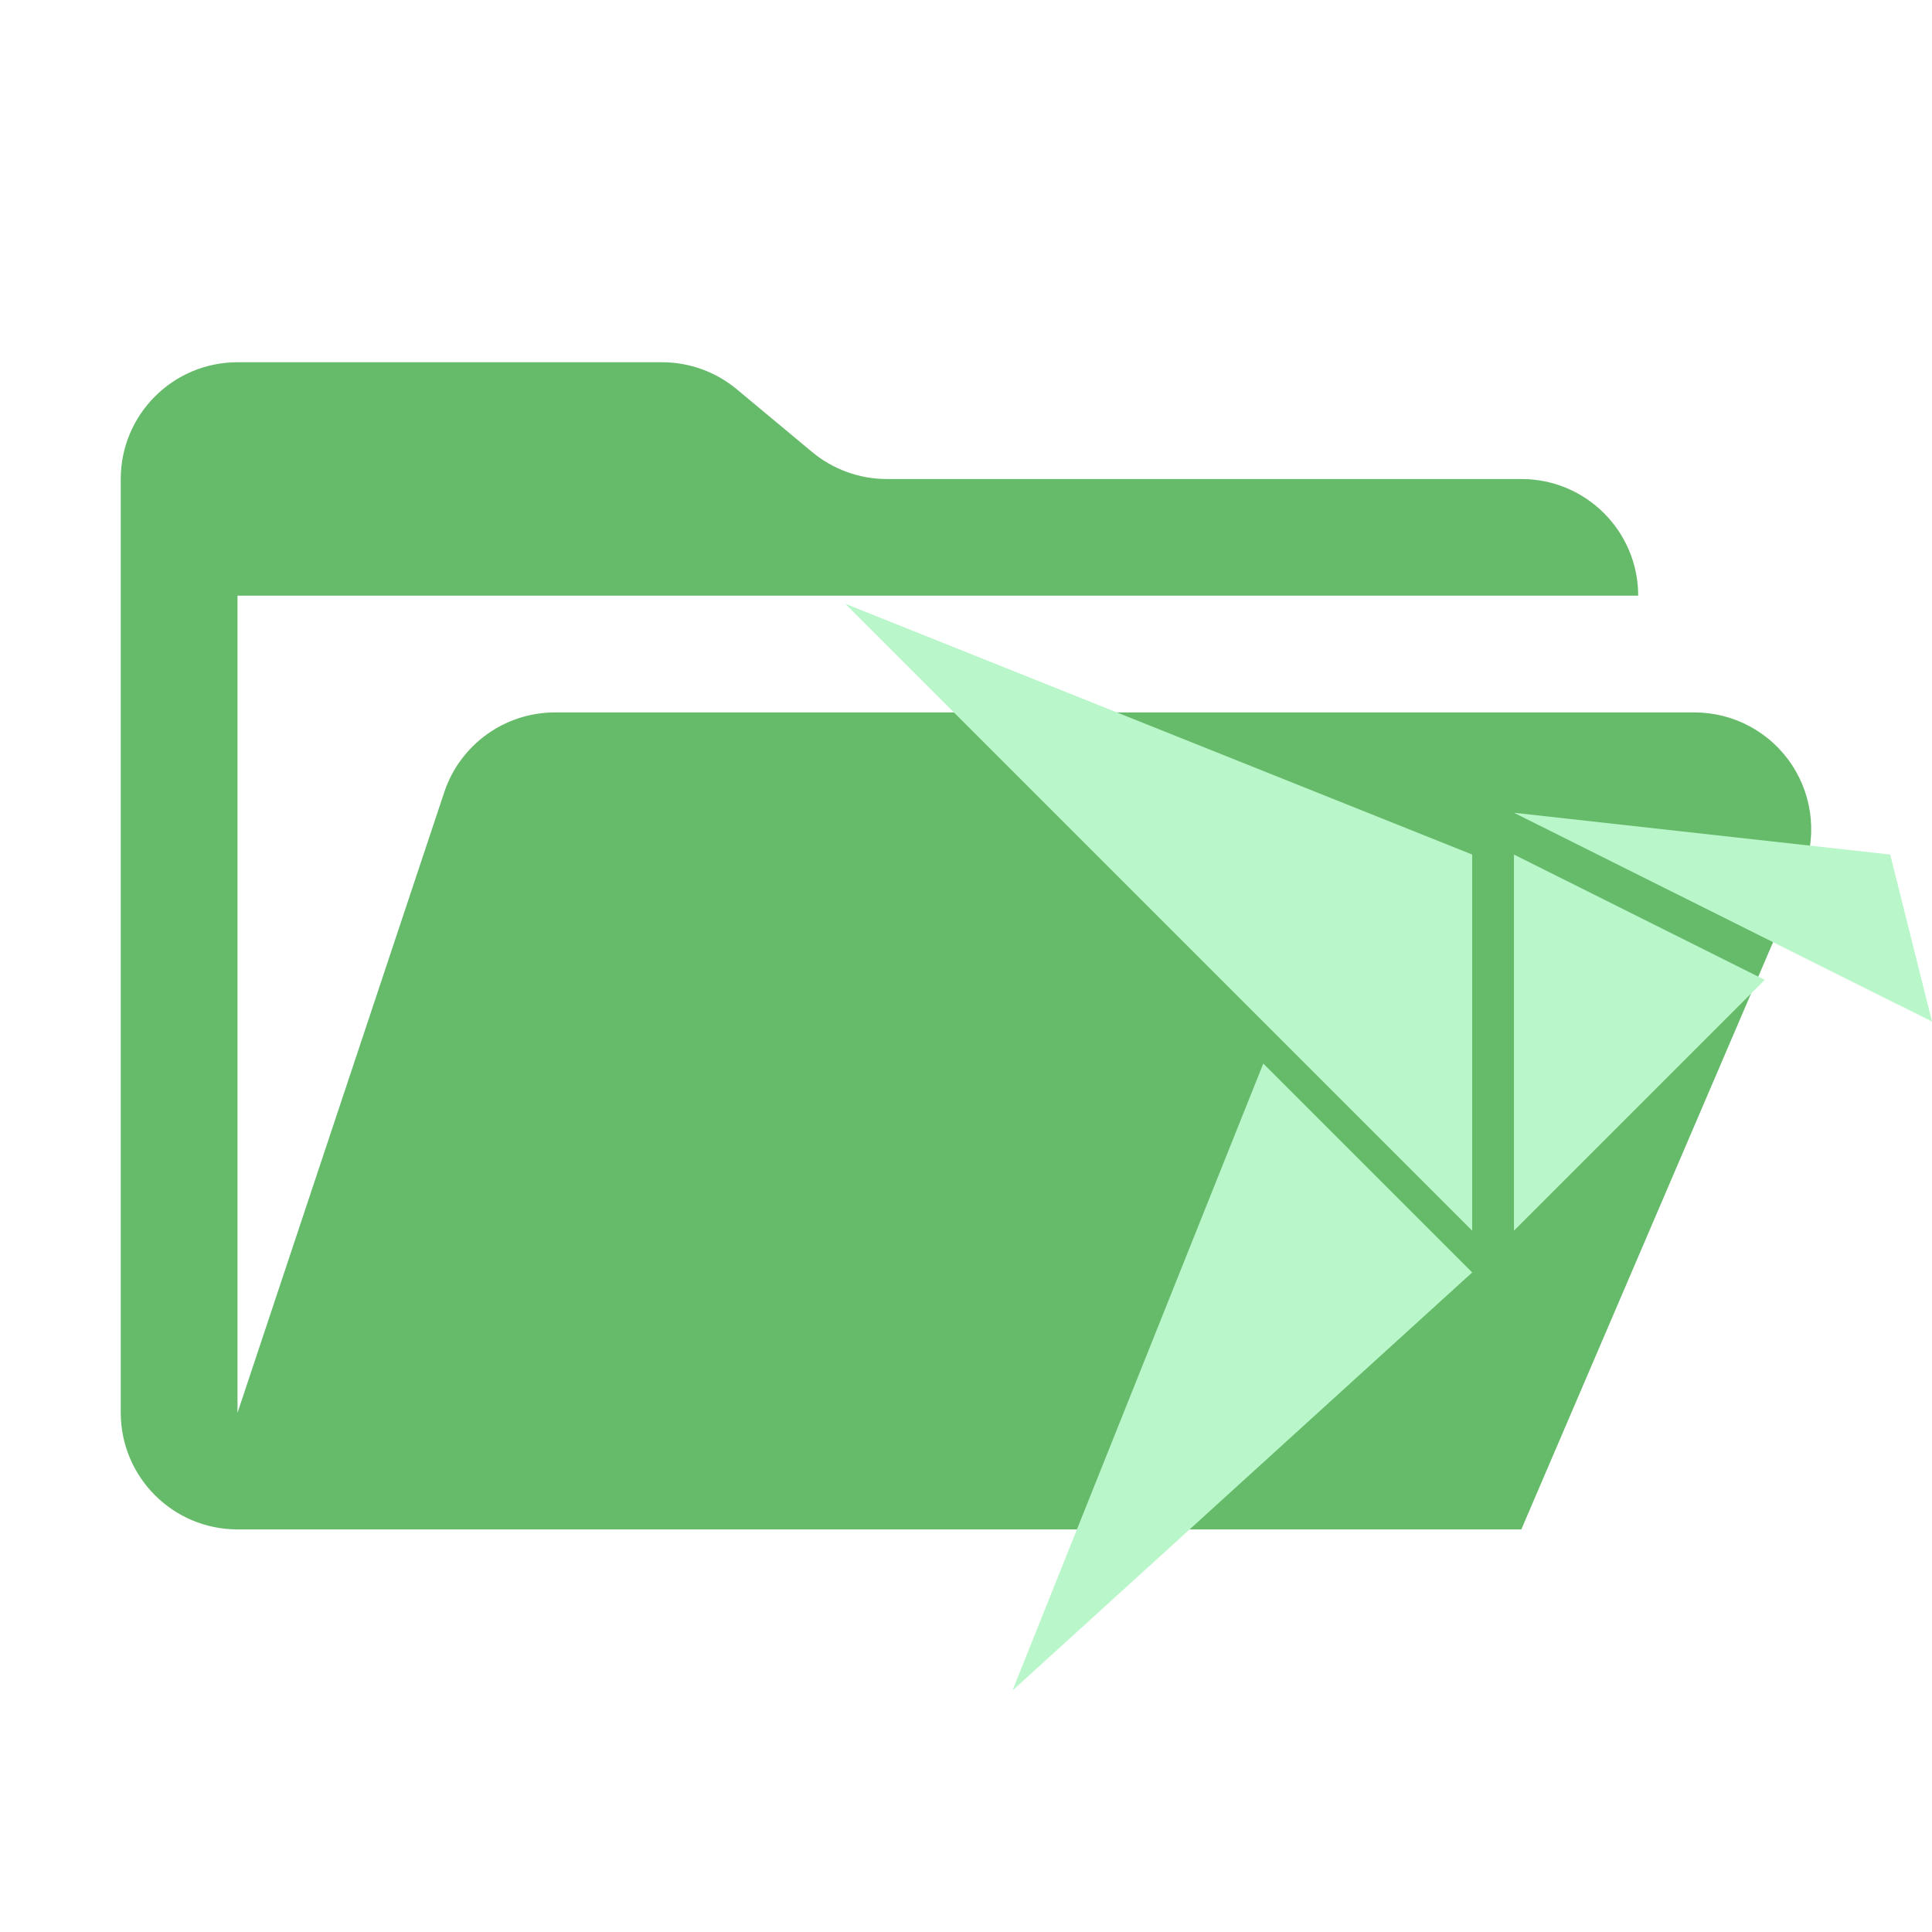
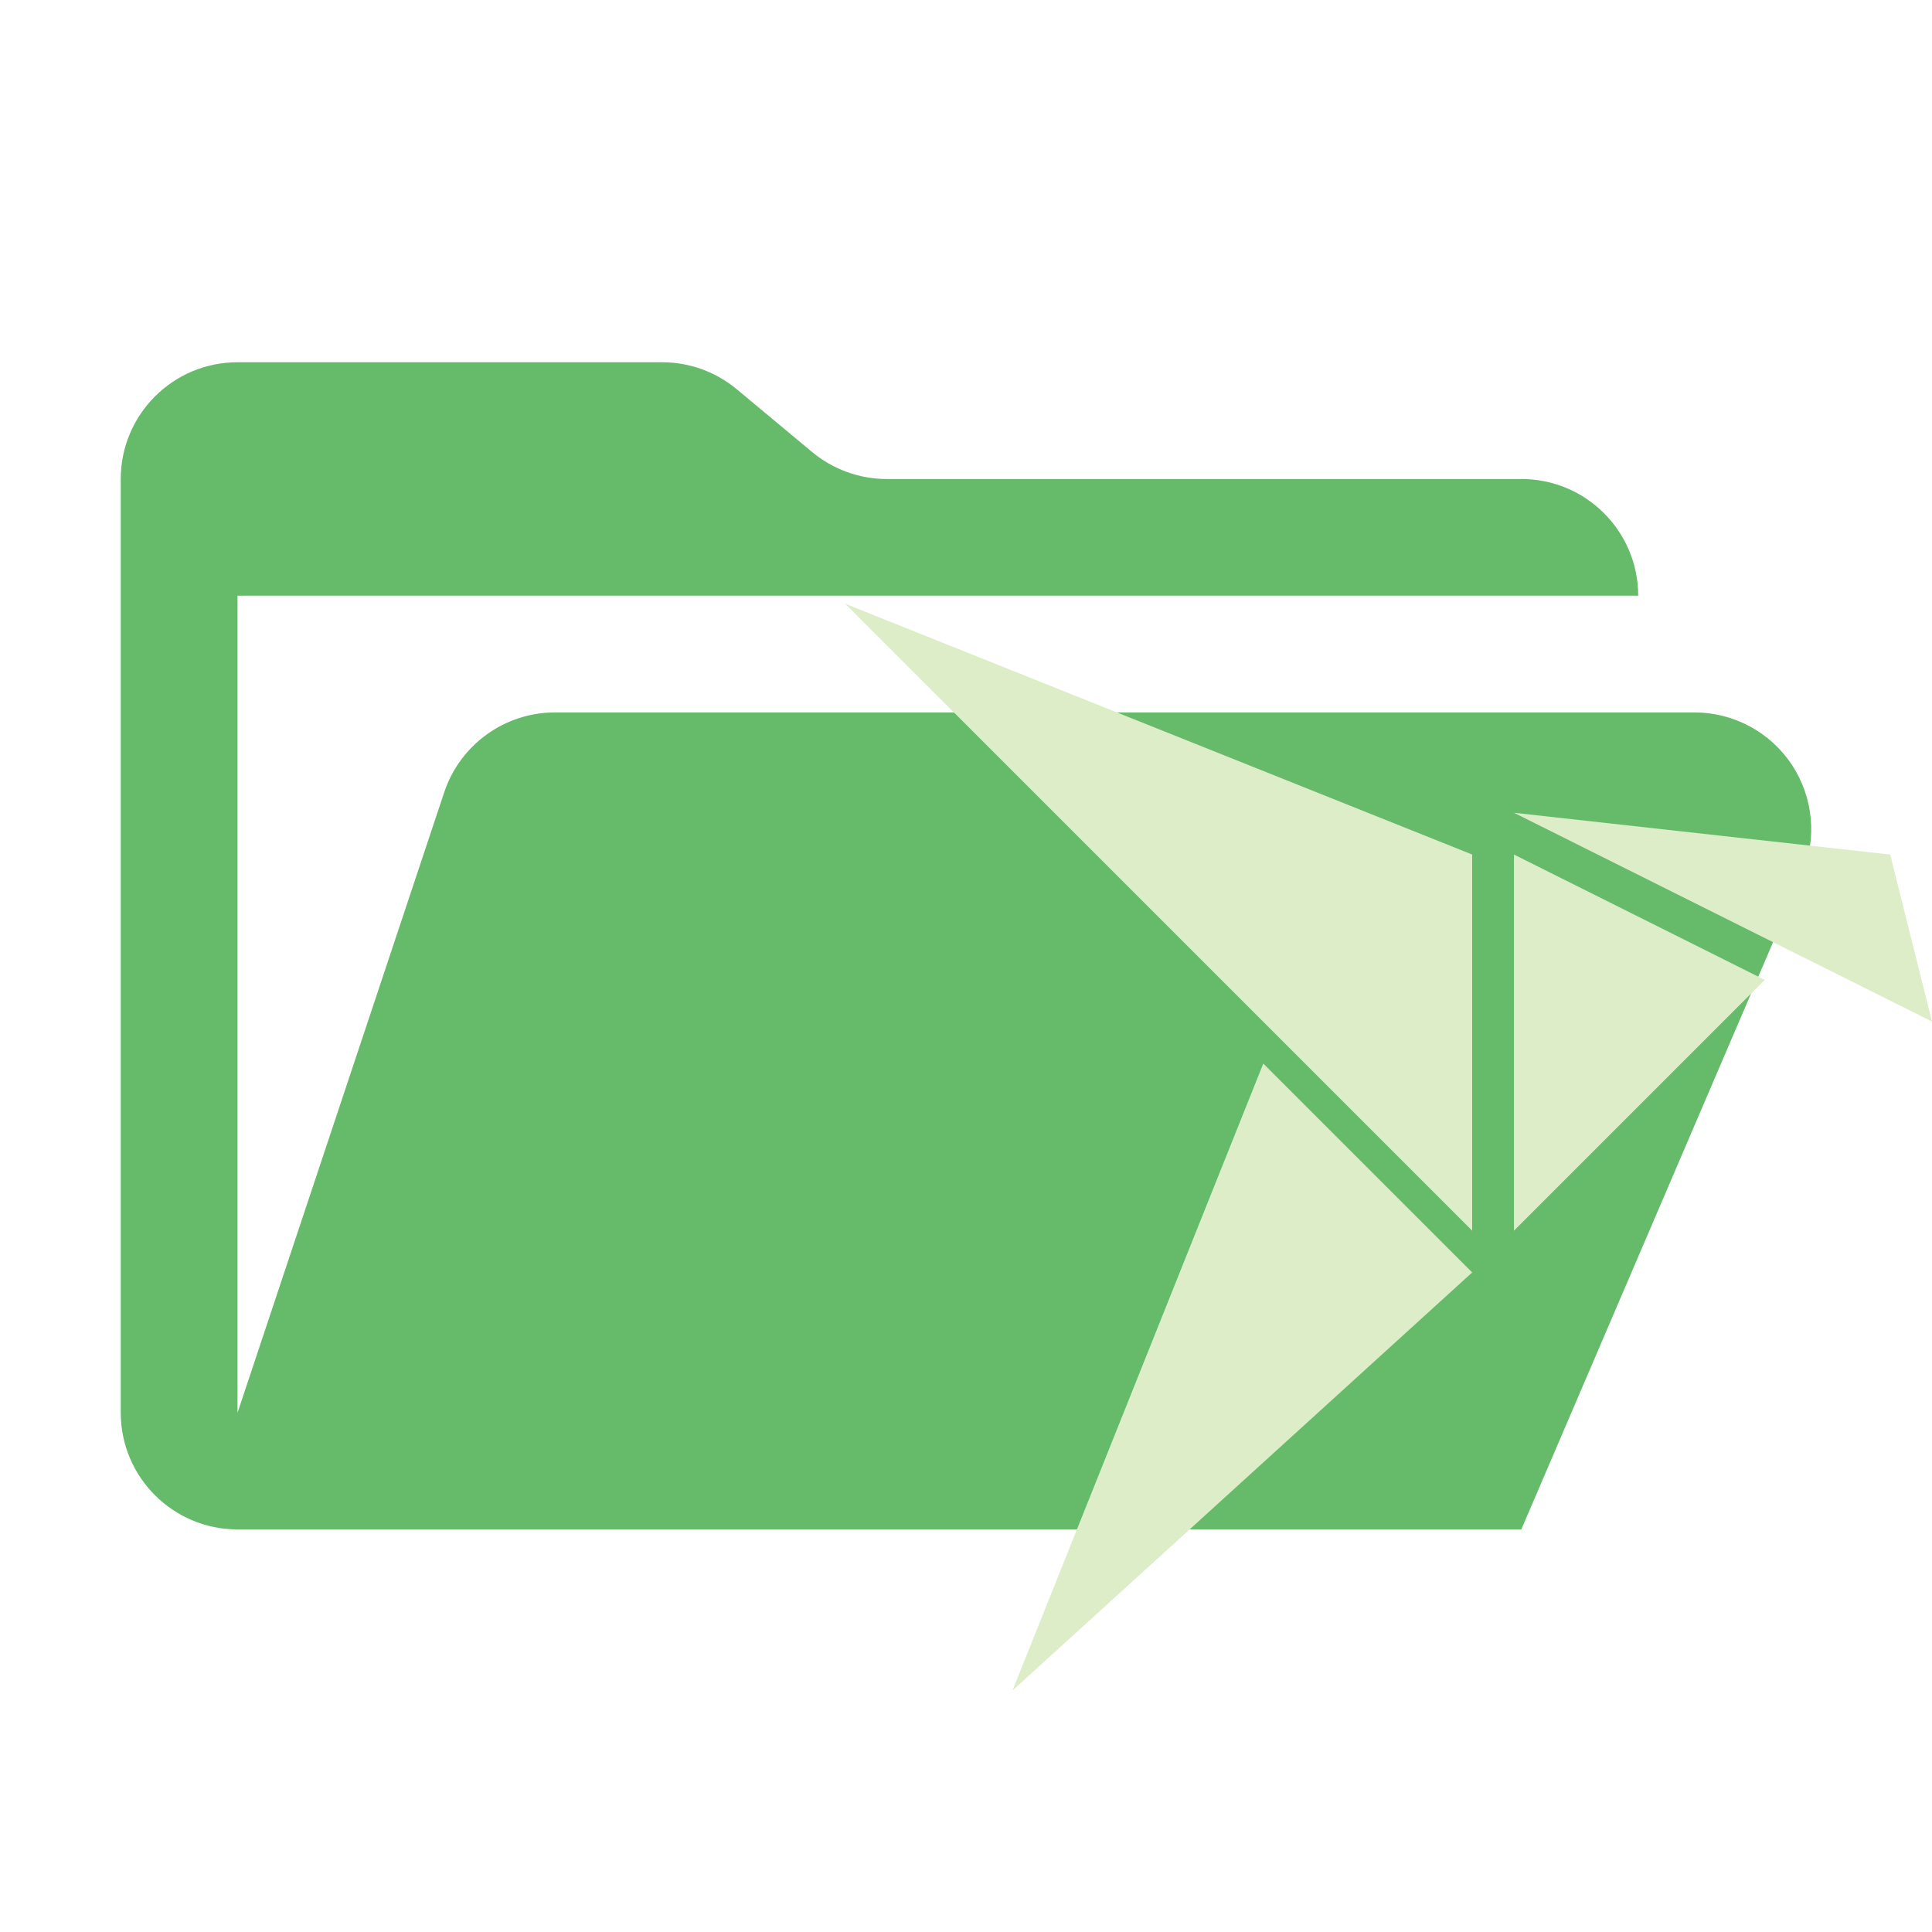
<svg xmlns="http://www.w3.org/2000/svg" width="16" height="16">
  <path fill="#66BB6A" d="M14.033 5.9H4.597a.967.967 0 00-.918.661L1.967 11.7V4.933h11.6a.967.967 0 00-.968-.966H7.343a.967.967 0 01-.619-.225l-.622-.518A.967.967 0 005.483 3H1.967A.967.967 0 001 3.967V11.7a.967.967 0 00.967.966h10.632l2.323-5.419a.967.967 0 00-.889-1.347z" />
-   <path fill="#B9F6CA" d="M12.538 7.077l2.077 1.038-2.077 2.077zM8.385 14l3.807-3.462-1.73-1.73zM7 5l5.192 5.192V7.077zM15.654 7.077l-3.116-.346L16 8.46z" />
+   <path fill="#DCEDC8" d="M12.538 7.077l2.077 1.038-2.077 2.077zM8.385 14l3.807-3.462-1.73-1.73zM7 5l5.192 5.192V7.077zM15.654 7.077l-3.116-.346L16 8.46z" />
</svg>
